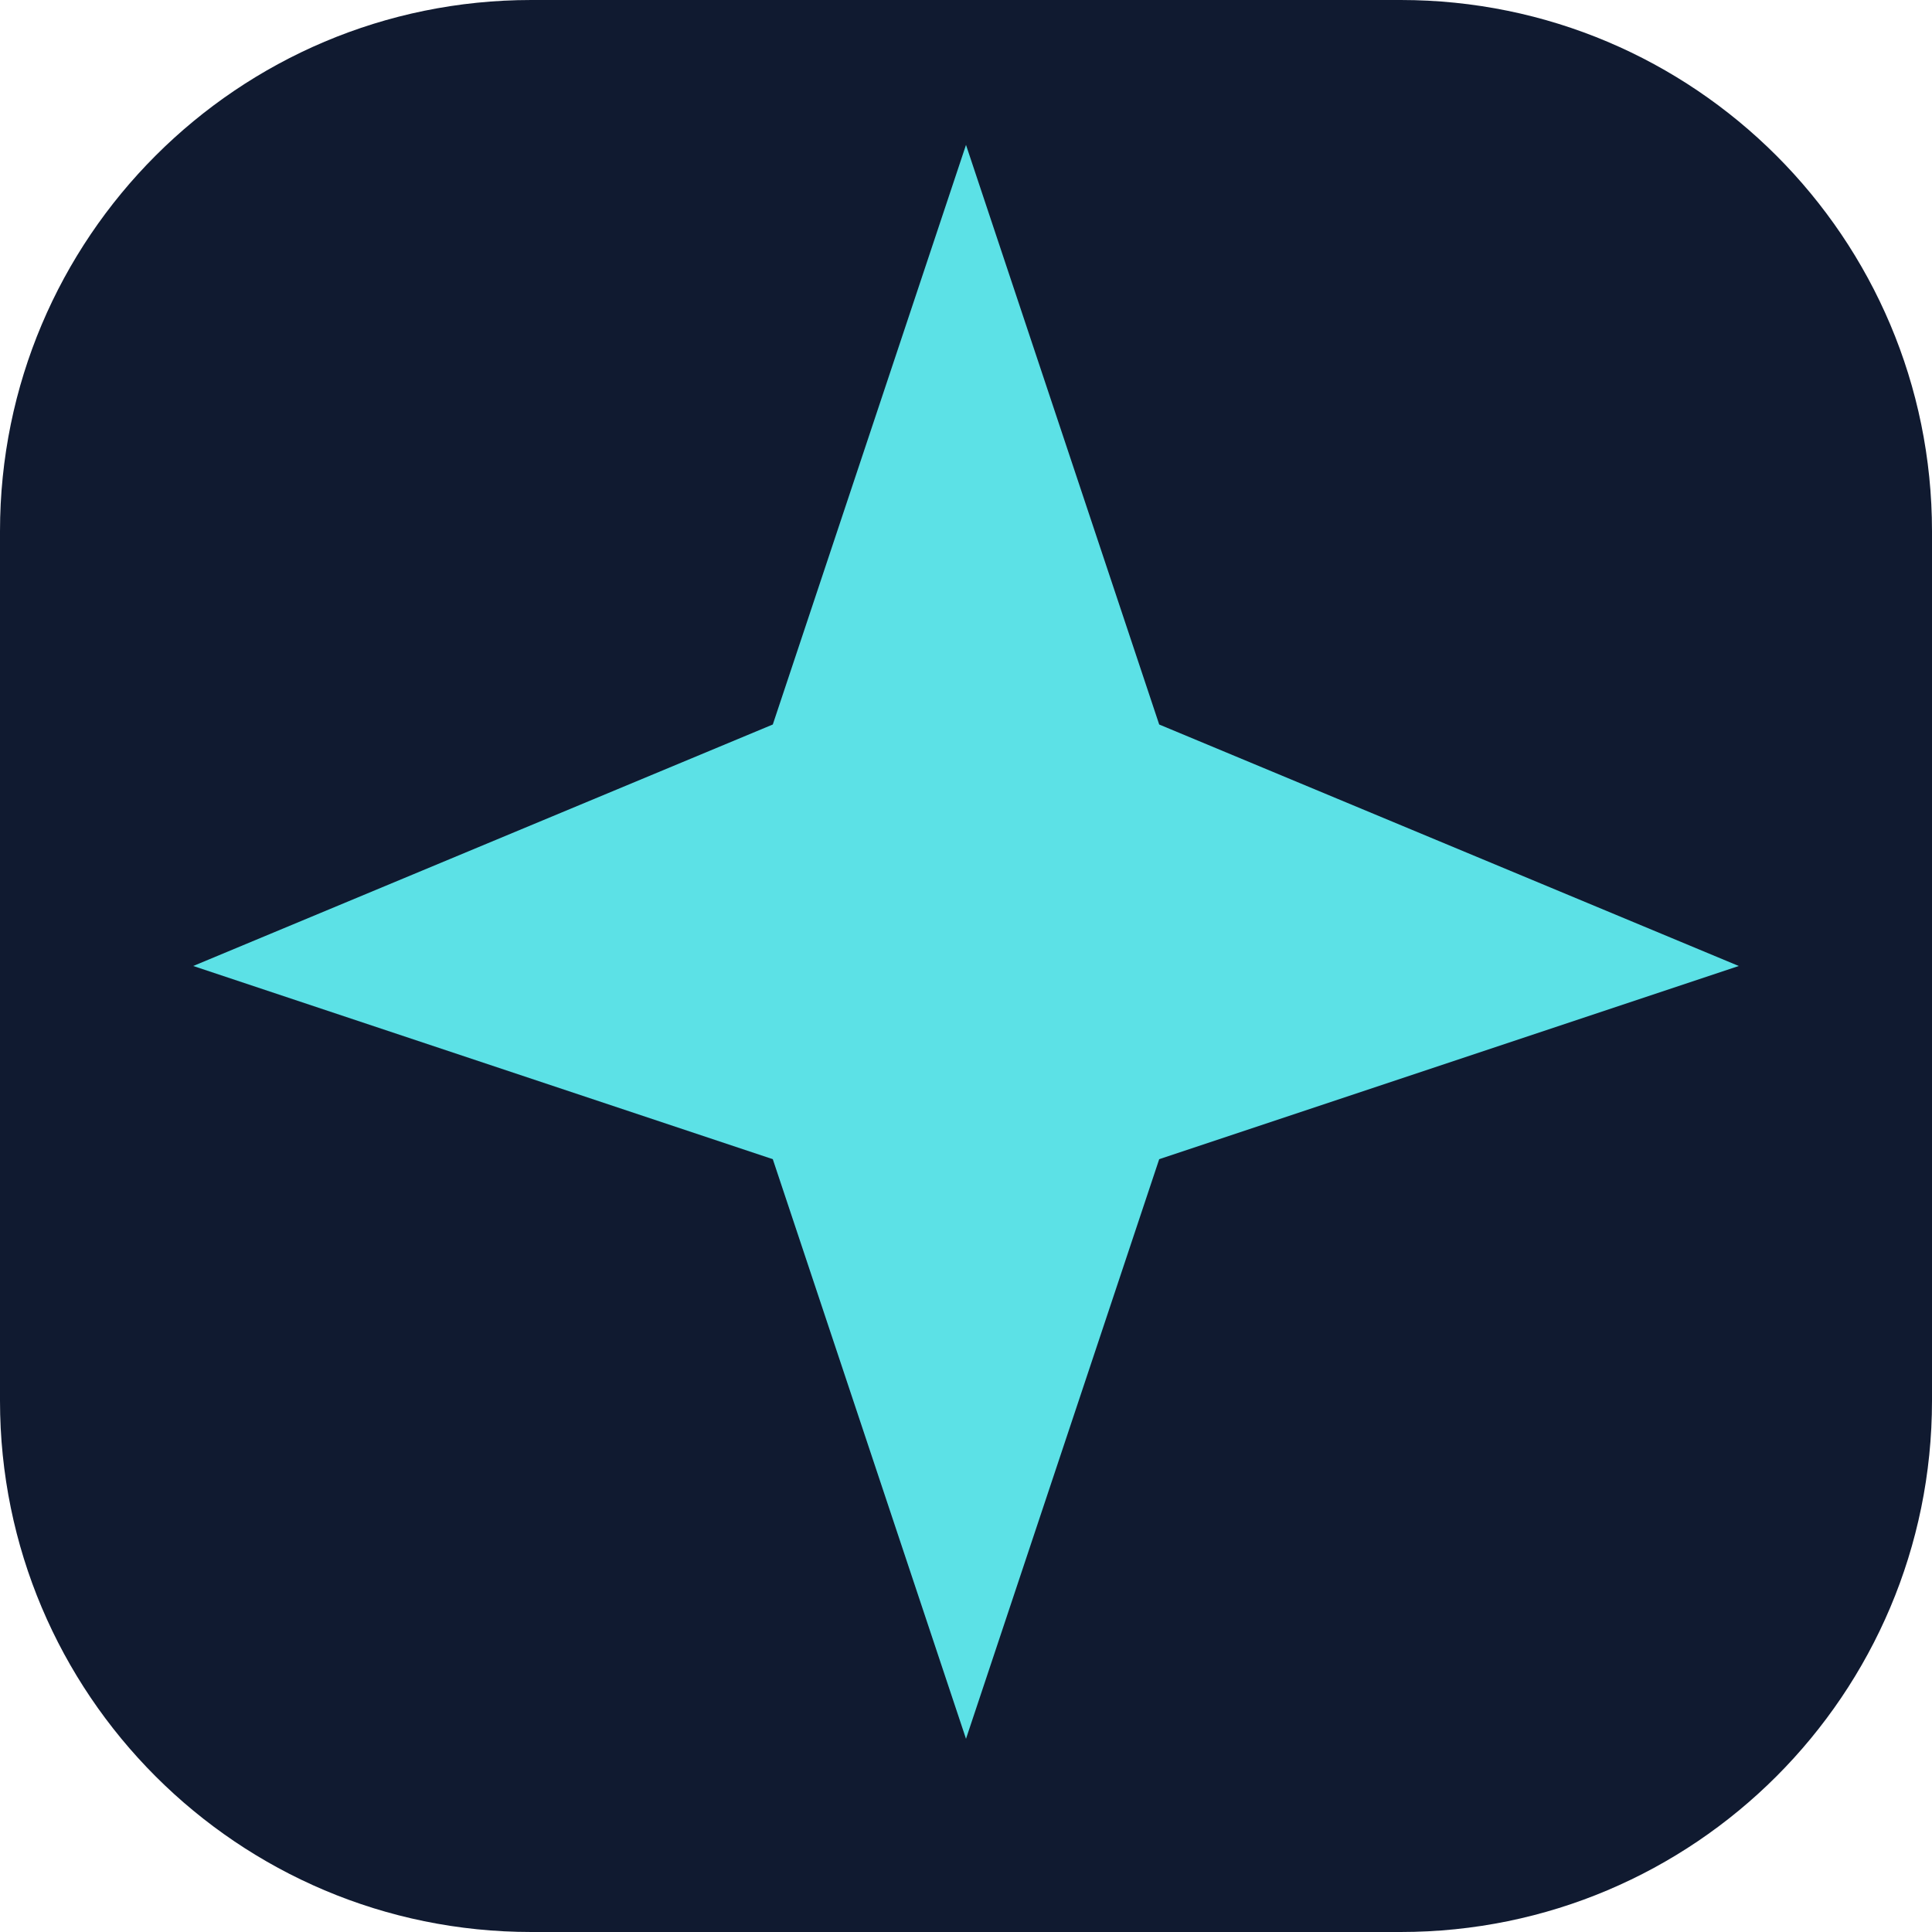
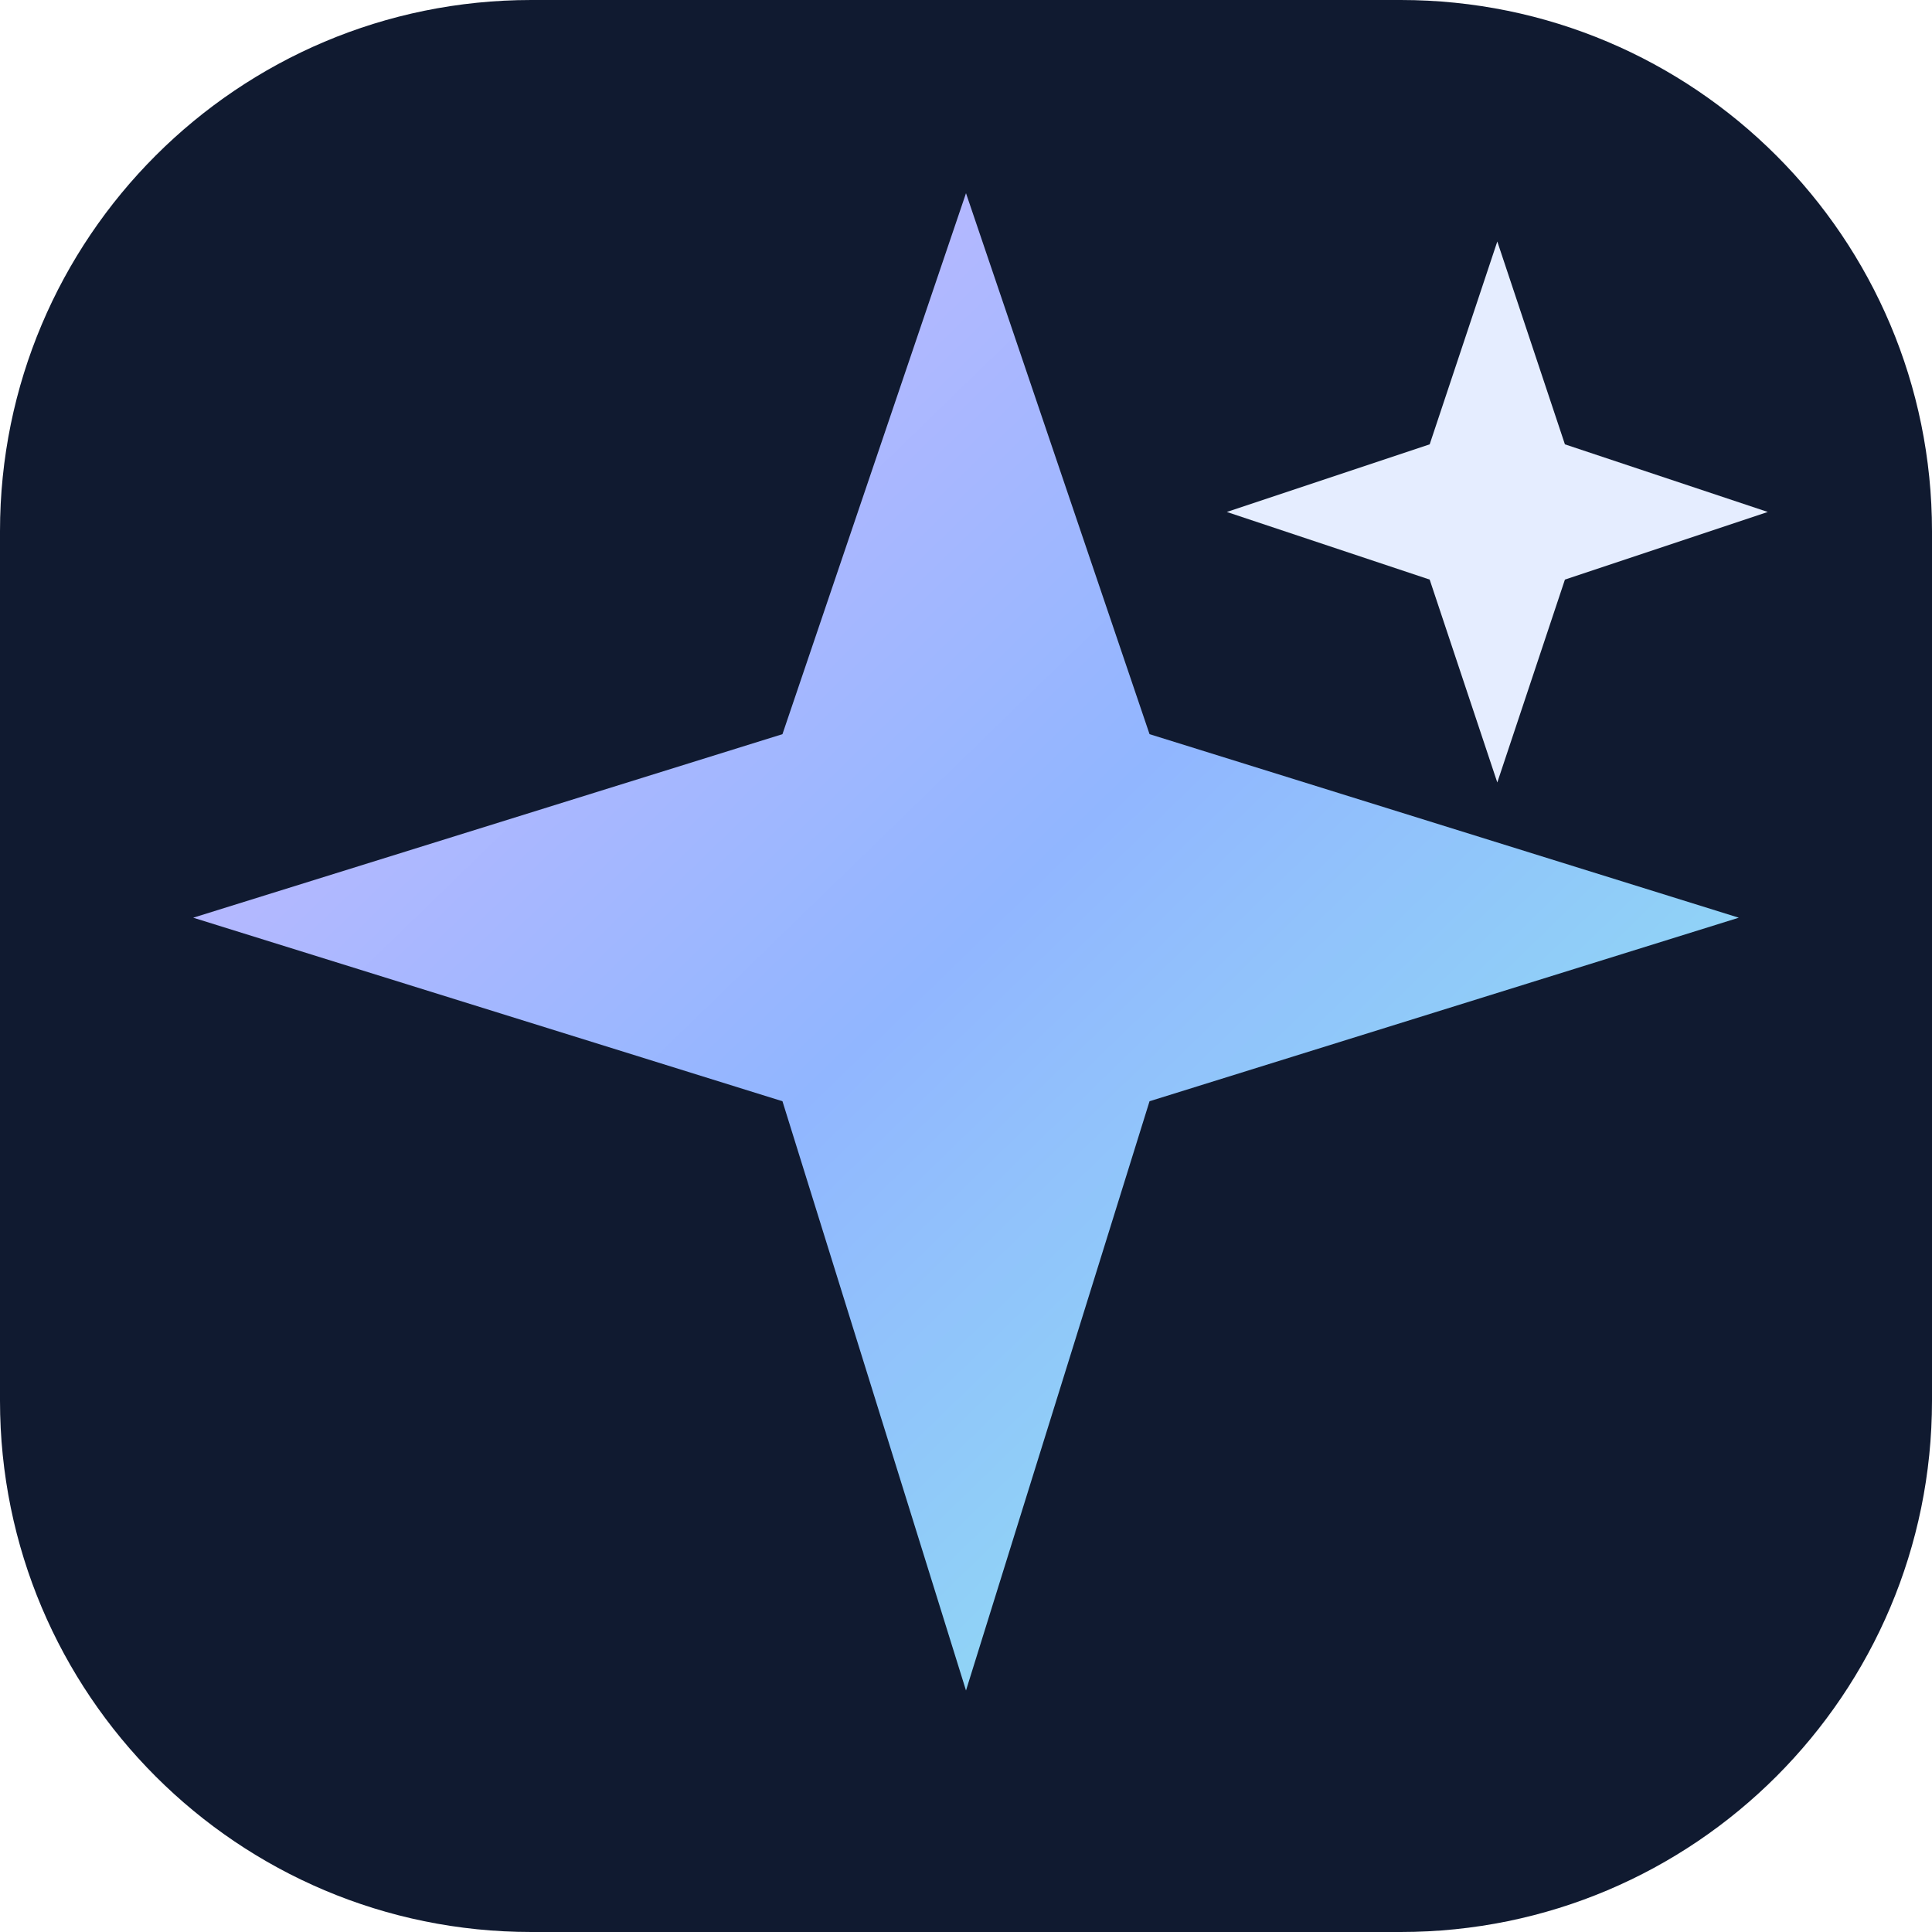
<svg xmlns="http://www.w3.org/2000/svg" viewBox="0 0 40 40">
+   <defs>
+     <linearGradient id="brand" x1="0" y1="0" x2="1" y2="1">
+       <stop stop-color="#d5baff" />
+       <stop offset=".5" stop-color="#91b6ff" />
+       <stop offset="1" stop-color="#8ff0ed" />
+     </linearGradient>
+   </defs>
  <rect width="40" height="40" rx="11" fill="#101a30" />
-   <path d="M20 3 24 15 36 20 24 24 20 36 16 24 4 20 16 15Z" fill="#5ce1e6" />
+   <path d="M20 4 23.8 15.2 36 19 23.8 22.8 20 35 16.2 22.8 4 19 16.2 15.2Z" fill="url(#brand)" />
+   <path d="M31 5 32.4 9.2 36.6 10.6 32.4 12 31 16.2 29.6 12 25.4 10.6 29.6 9.2Z" fill="#e5edff" />
</svg>
